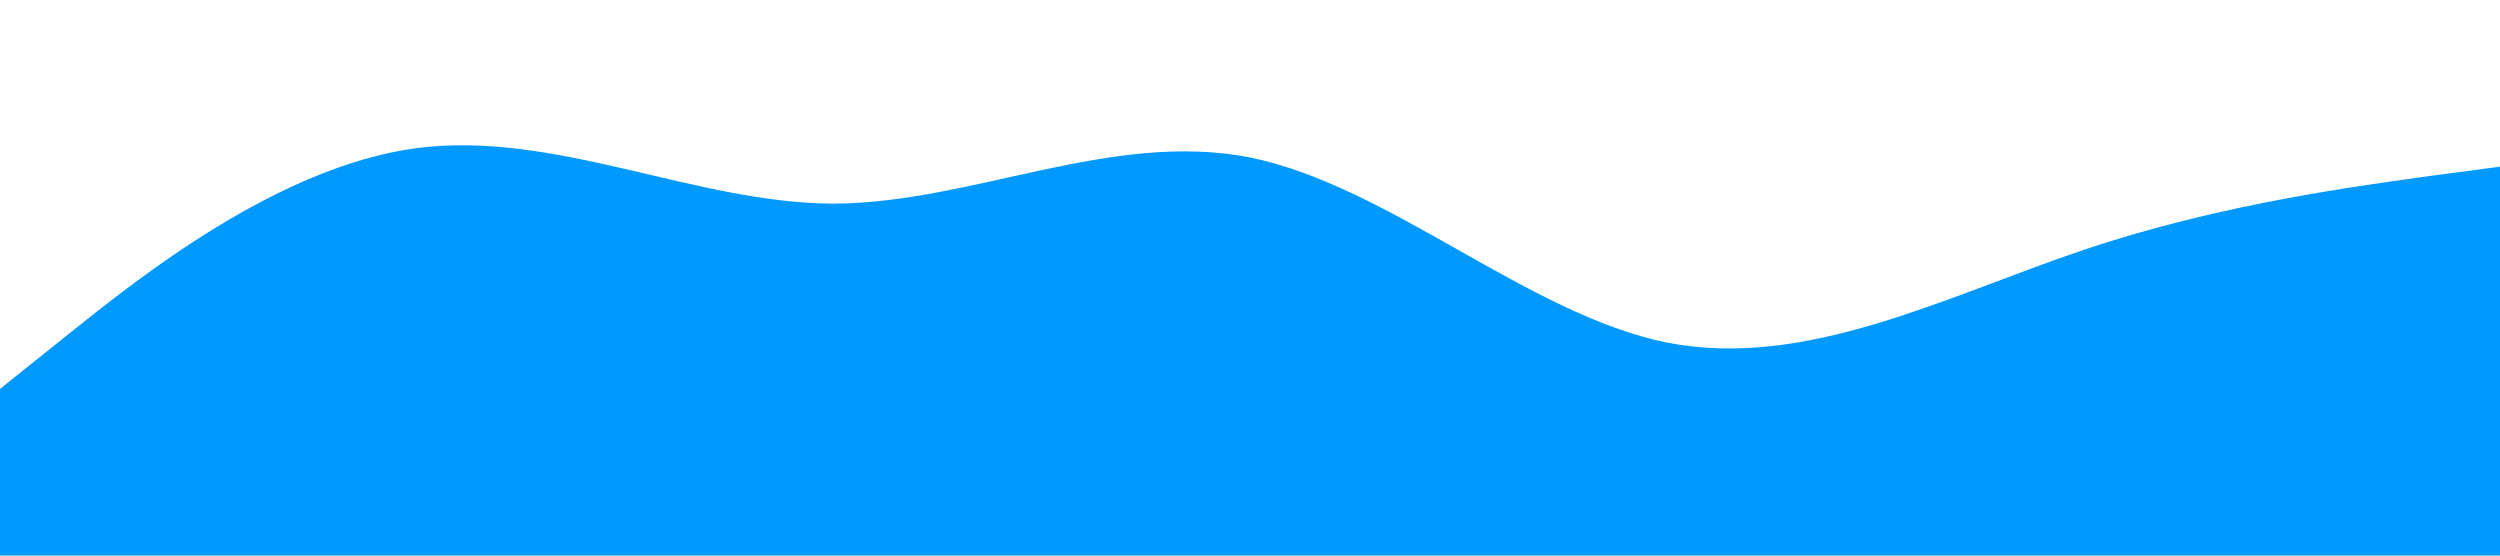
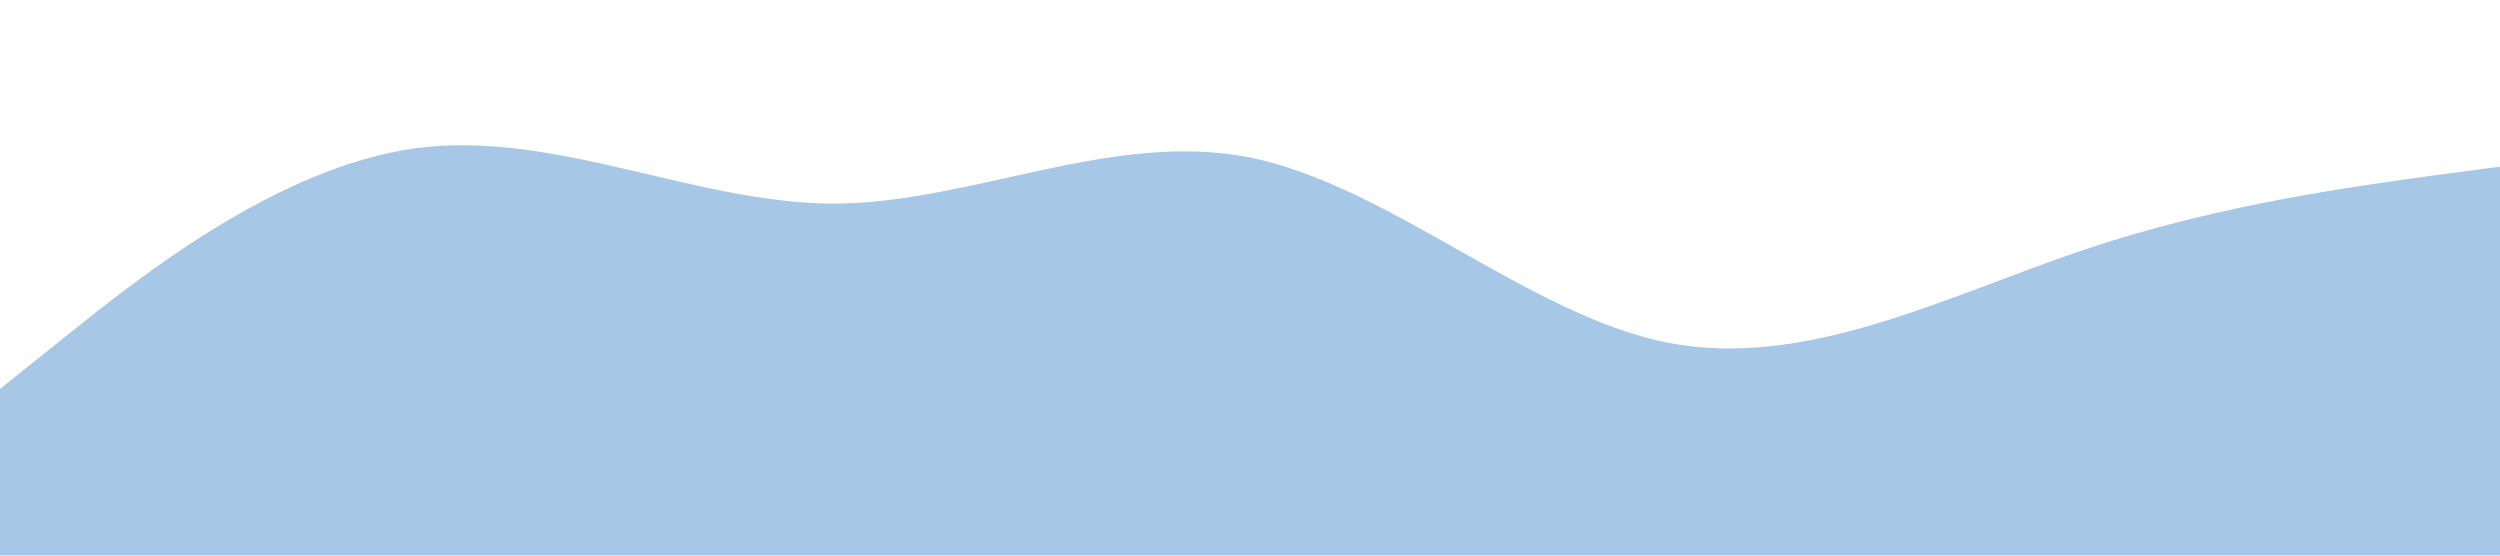
<svg xmlns="http://www.w3.org/2000/svg" viewBox="0 0 1440 320">
-   <path fill="#0099ff" fill-opacity="1" d="M0,224L40,192C80,160,160,96,240,85.3C320,75,400,117,480,117.3C560,117,640,75,720,90.7C800,107,880,181,960,197.3C1040,213,1120,171,1200,144C1280,117,1360,107,1400,101.3L1440,96L1440,320L1400,320C1360,320,1280,320,1200,320C1120,320,1040,320,960,320C880,320,800,320,720,320C640,320,560,320,480,320C400,320,320,320,240,320C160,320,80,320,40,320L0,320Z" style="--darkreader-inline-fill: #007acc;" data-darkreader-inline-fill="" />
+   <path fill="#A7C7E7" fill-opacity="1" d="M0,224L40,192C80,160,160,96,240,85.3C320,75,400,117,480,117.3C560,117,640,75,720,90.7C800,107,880,181,960,197.3C1040,213,1120,171,1200,144C1280,117,1360,107,1400,101.3L1440,96L1440,320L1400,320C1360,320,1280,320,1200,320C1120,320,1040,320,960,320C880,320,800,320,720,320C640,320,560,320,480,320C400,320,320,320,240,320C160,320,80,320,40,320L0,320Z" style="--darkreader-inline-fill: #A7C7E7;" data-darkreader-inline-fill="" />
</svg>
